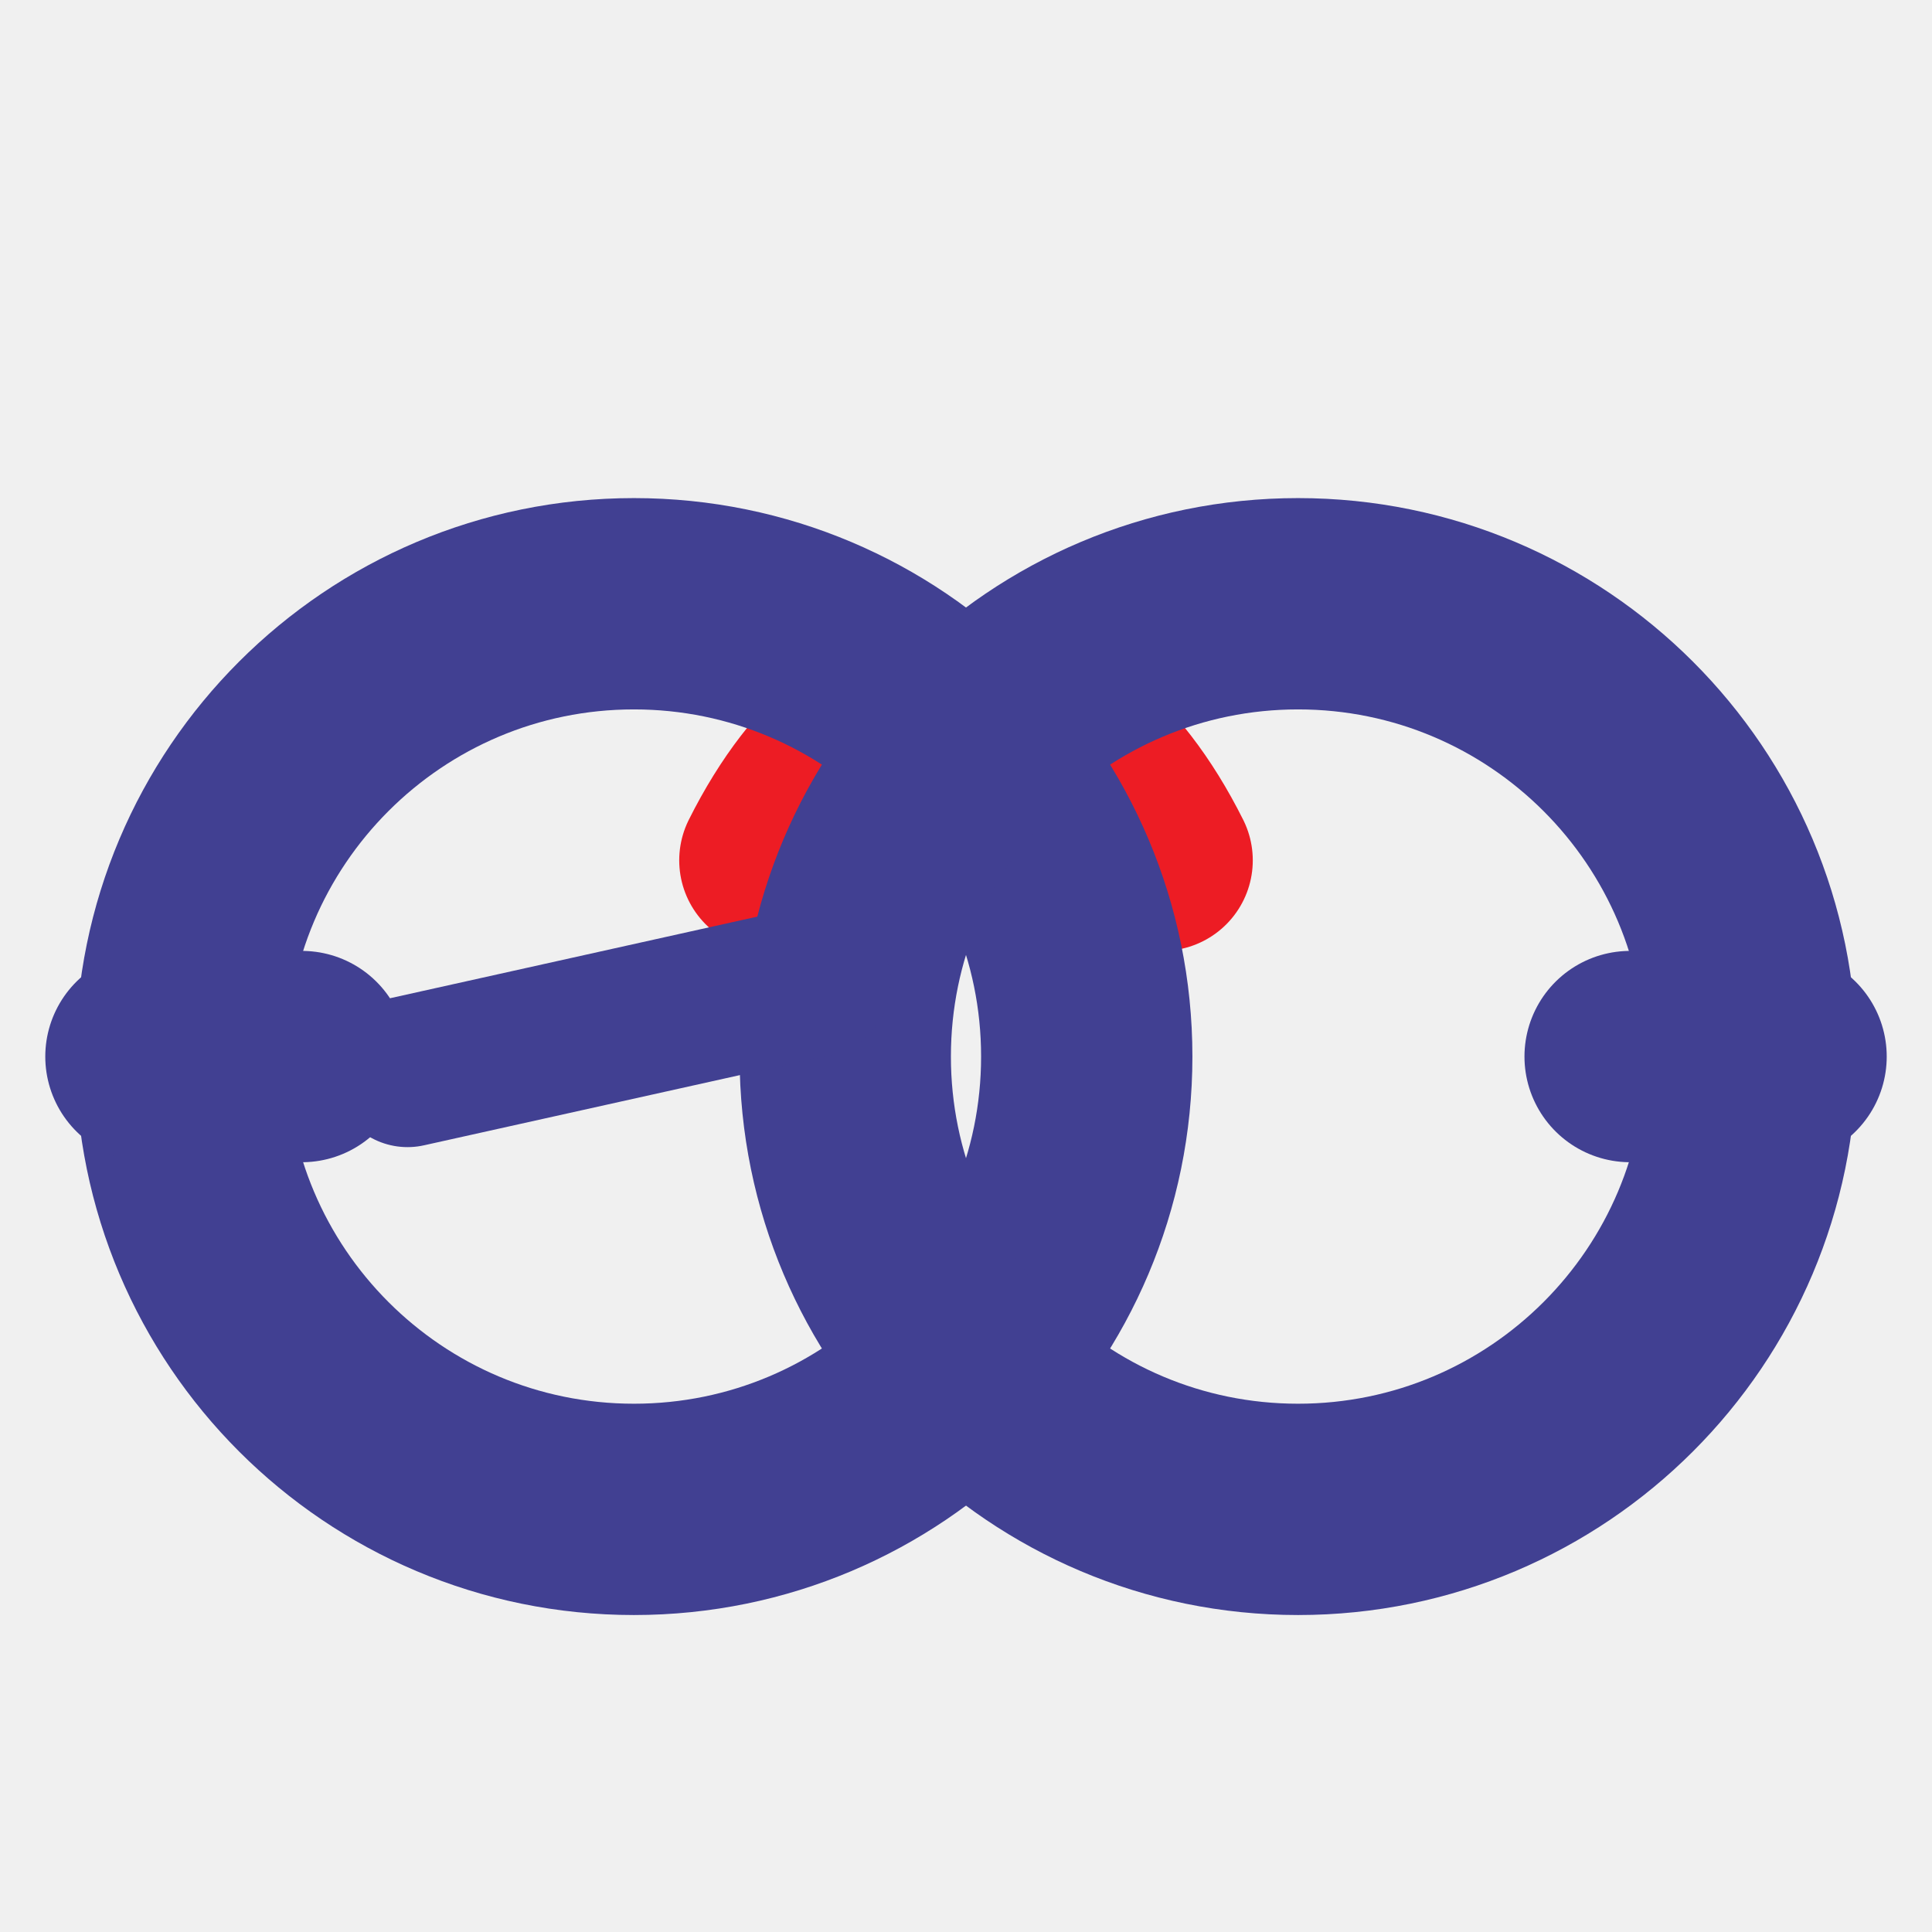
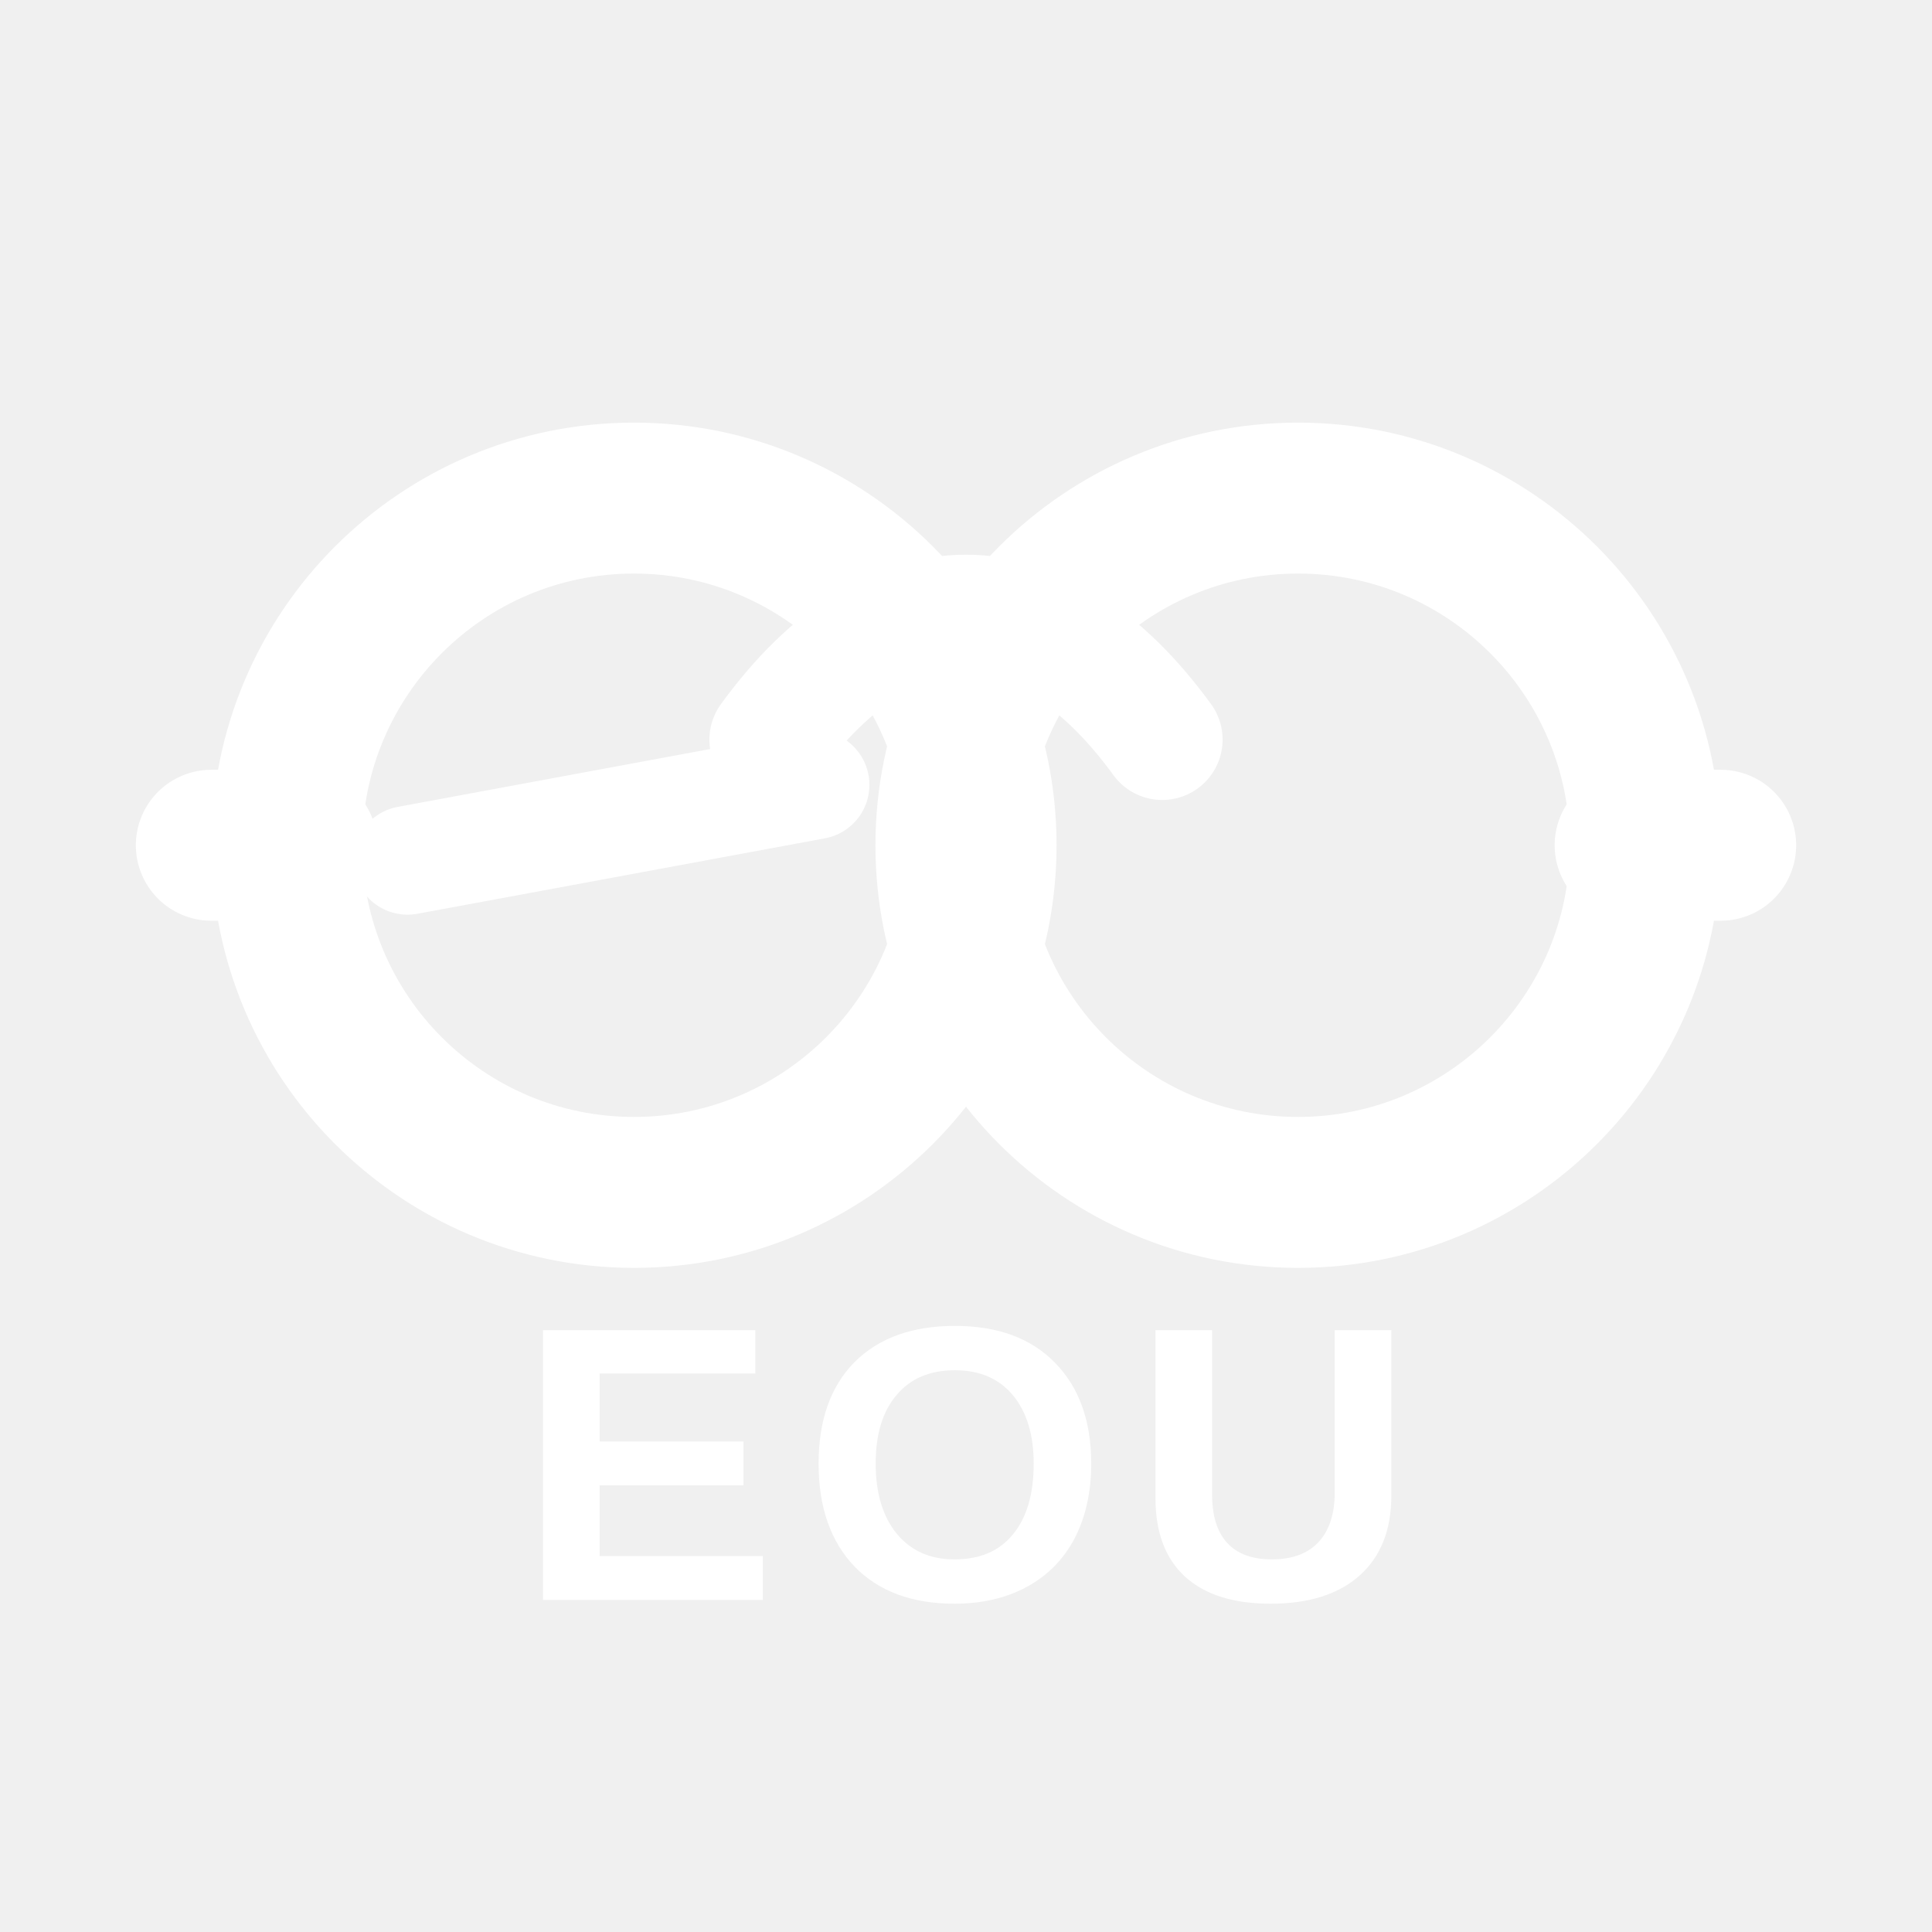
<svg xmlns="http://www.w3.org/2000/svg" viewBox="0 0 64 64" role="img" aria-label="Express Optičar Urošević">
-   <path d="M25.5 28.5 C29 21.5 35 21.5 38.5 28.5" fill="none" stroke="#ed1c24" stroke-width="6" stroke-linecap="round" />
-   <circle cx="21" cy="35" r="15" fill="none" stroke="#414092" stroke-width="7" />
-   <circle cx="43" cy="35" r="15" fill="none" stroke="#414092" stroke-width="7" />
-   <path d="M10 35 H5" fill="none" stroke="#414092" stroke-width="7" stroke-linecap="round" />
-   <path d="M59 35 H54" fill="none" stroke="#414092" stroke-width="7" stroke-linecap="round" />
-   <path d="M13.5 35.5 L27 32.5" fill="none" stroke="#414092" stroke-width="5" stroke-linecap="round" />
+   <path d="M25.5 24.5 C29.5 19 34.5 19 38.5 24.5" fill="none" stroke="#ffffff" stroke-width="4" stroke-linecap="round" />
+   <circle cx="21" cy="28" r="11.5" fill="none" stroke="#ffffff" stroke-width="5" />
+   <circle cx="43" cy="28" r="11.5" fill="none" stroke="#ffffff" stroke-width="5" />
+   <path d="M10 28 H7" fill="none" stroke="#ffffff" stroke-width="5" stroke-linecap="round" />
+   <path d="M57 28 H54" fill="none" stroke="#ffffff" stroke-width="5" stroke-linecap="round" />
+   <path d="M13.5 28.5 L27 26" fill="none" stroke="#ffffff" stroke-width="3.6" stroke-linecap="round" />
+   <text x="32" y="53" fill="#ffffff" font-family="Arial, Helvetica, sans-serif" font-size="13" font-weight="700" letter-spacing="0.8" text-anchor="middle">EOU</text>
</svg>
